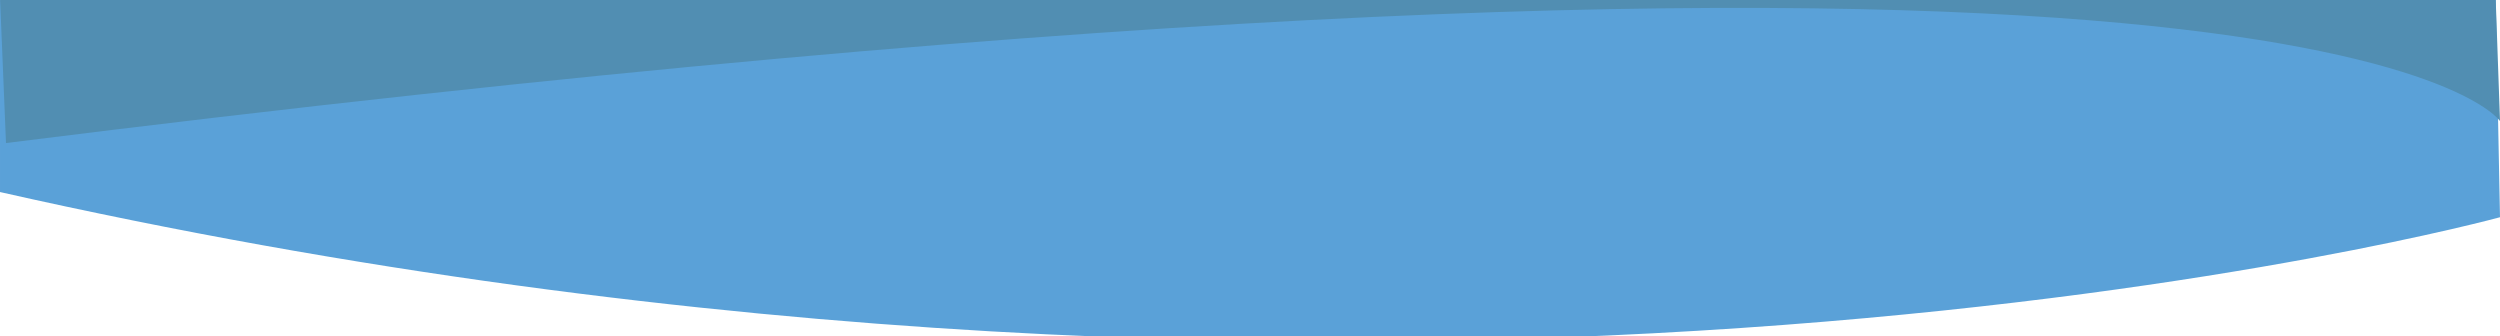
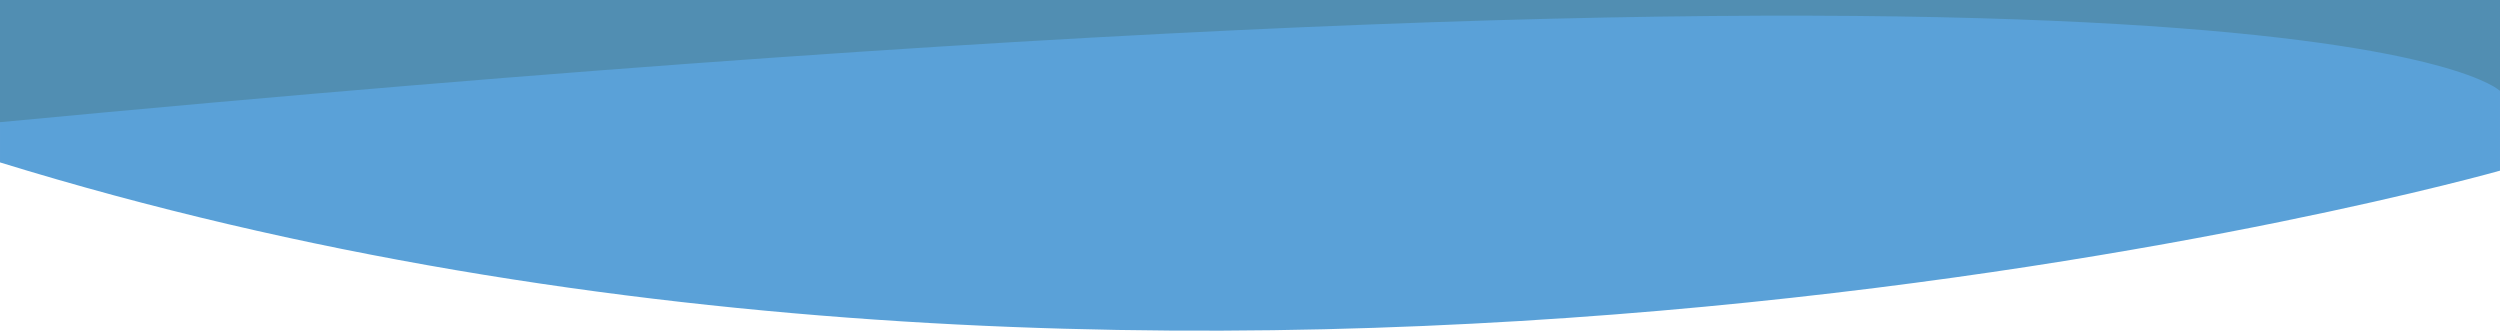
<svg xmlns="http://www.w3.org/2000/svg" width="968" height="130" viewBox="0 0 256.117 34.396" version="1.1" id="svg6036">
  <defs id="defs6030">
    <marker orient="auto" refY="0" refX="0" id="Arrow1Lstart" style="overflow:visible">
      <path id="path7069" d="M 0,0 5,-5 -12.5,0 5,5 Z" style="fill-rule:evenodd;stroke:#000000;stroke-width:1pt" transform="matrix(0.8,0,0,0.8,10,0)" />
    </marker>
  </defs>
  <g id="layer3" style="display:inline" transform="translate(0,-262.6043)">
-     <path style="opacity:1;fill:#5aa1d8;fill-opacity:1;stroke:none;stroke-width:0.274;stroke-linecap:round;stroke-linejoin:round;stroke-miterlimit:4;stroke-dasharray:none;stroke-dashoffset:0;stroke-opacity:1;paint-order:normal" d="m 0,282.278 c 145.67,32.872 256.117,2.58 256.117,2.58 L 255.679,262.581 0,262.34 Z" id="path7479" />
+     <path style="opacity:1;fill:#5aa1d8;fill-opacity:1;stroke:none;stroke-width:0.274;stroke-linecap:round;stroke-linejoin:round;stroke-miterlimit:4;stroke-dasharray:none;stroke-dashoffset:0;stroke-opacity:1;paint-order:normal" d="m 0,279.242 c 124.2,38.294 256.117,0.845 256.117,0.845 V 262.604 L 0,262.34 Z" id="path7479" />
  </g>
  <g id="layer4" style="display:inline" transform="translate(0,-262.6043)">
-     <path style="opacity:1;fill:#518eb2;fill-opacity:1;stroke:none;stroke-width:0.274;stroke-linecap:round;stroke-linejoin:round;stroke-miterlimit:4;stroke-dasharray:none;stroke-dashoffset:0;stroke-opacity:1;paint-order:normal" d="M 0.613,277.259 C 237.866,247.477 256.117,275.007 256.117,275.007 L 255.679,262.581 0,262.34 Z" id="path7484" />
+     <path style="opacity:1;fill:#518eb2;fill-opacity:1;stroke:none;stroke-width:0.238;stroke-linecap:round;stroke-linejoin:round;stroke-miterlimit:4;stroke-dasharray:none;stroke-dashoffset:0;stroke-opacity:1;paint-order:normal" d="m 0,275.122 c 237.253,-22.521 256.117,-3.203 256.117,-3.203 V 262.54 L 0,262.34 Z" id="path7484" />
  </g>
+   <g id="layer1" />
</svg>
